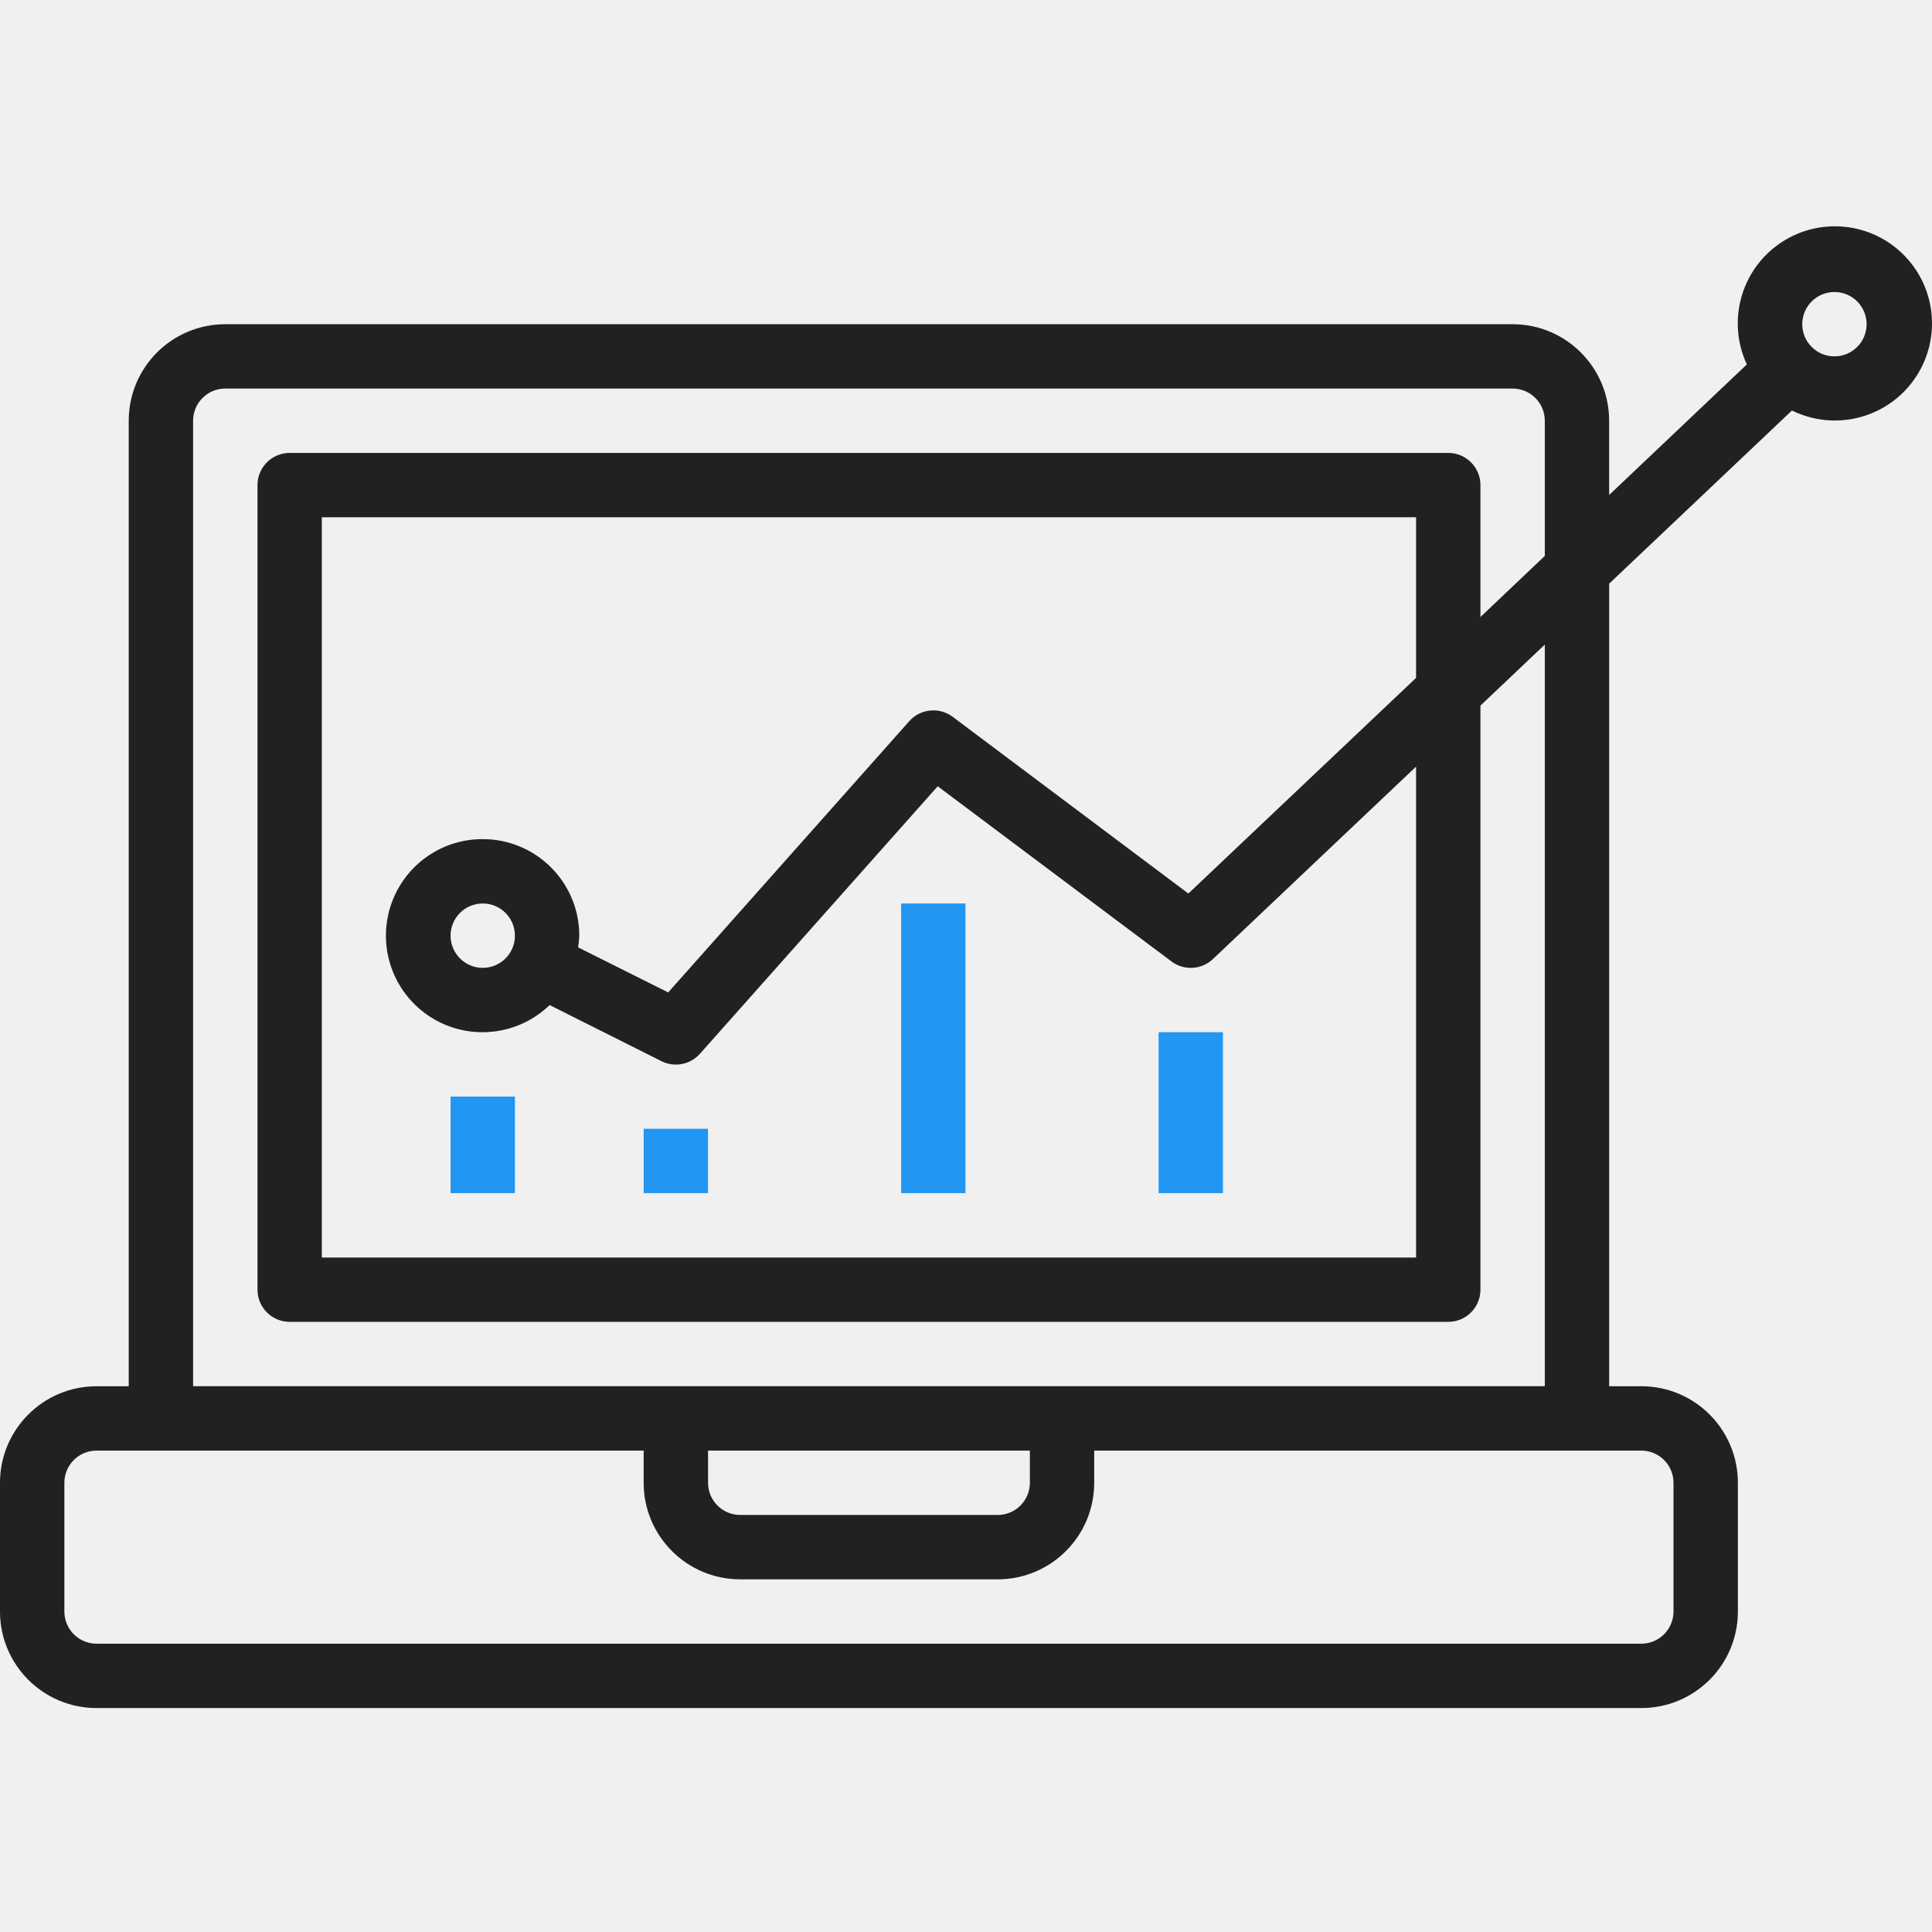
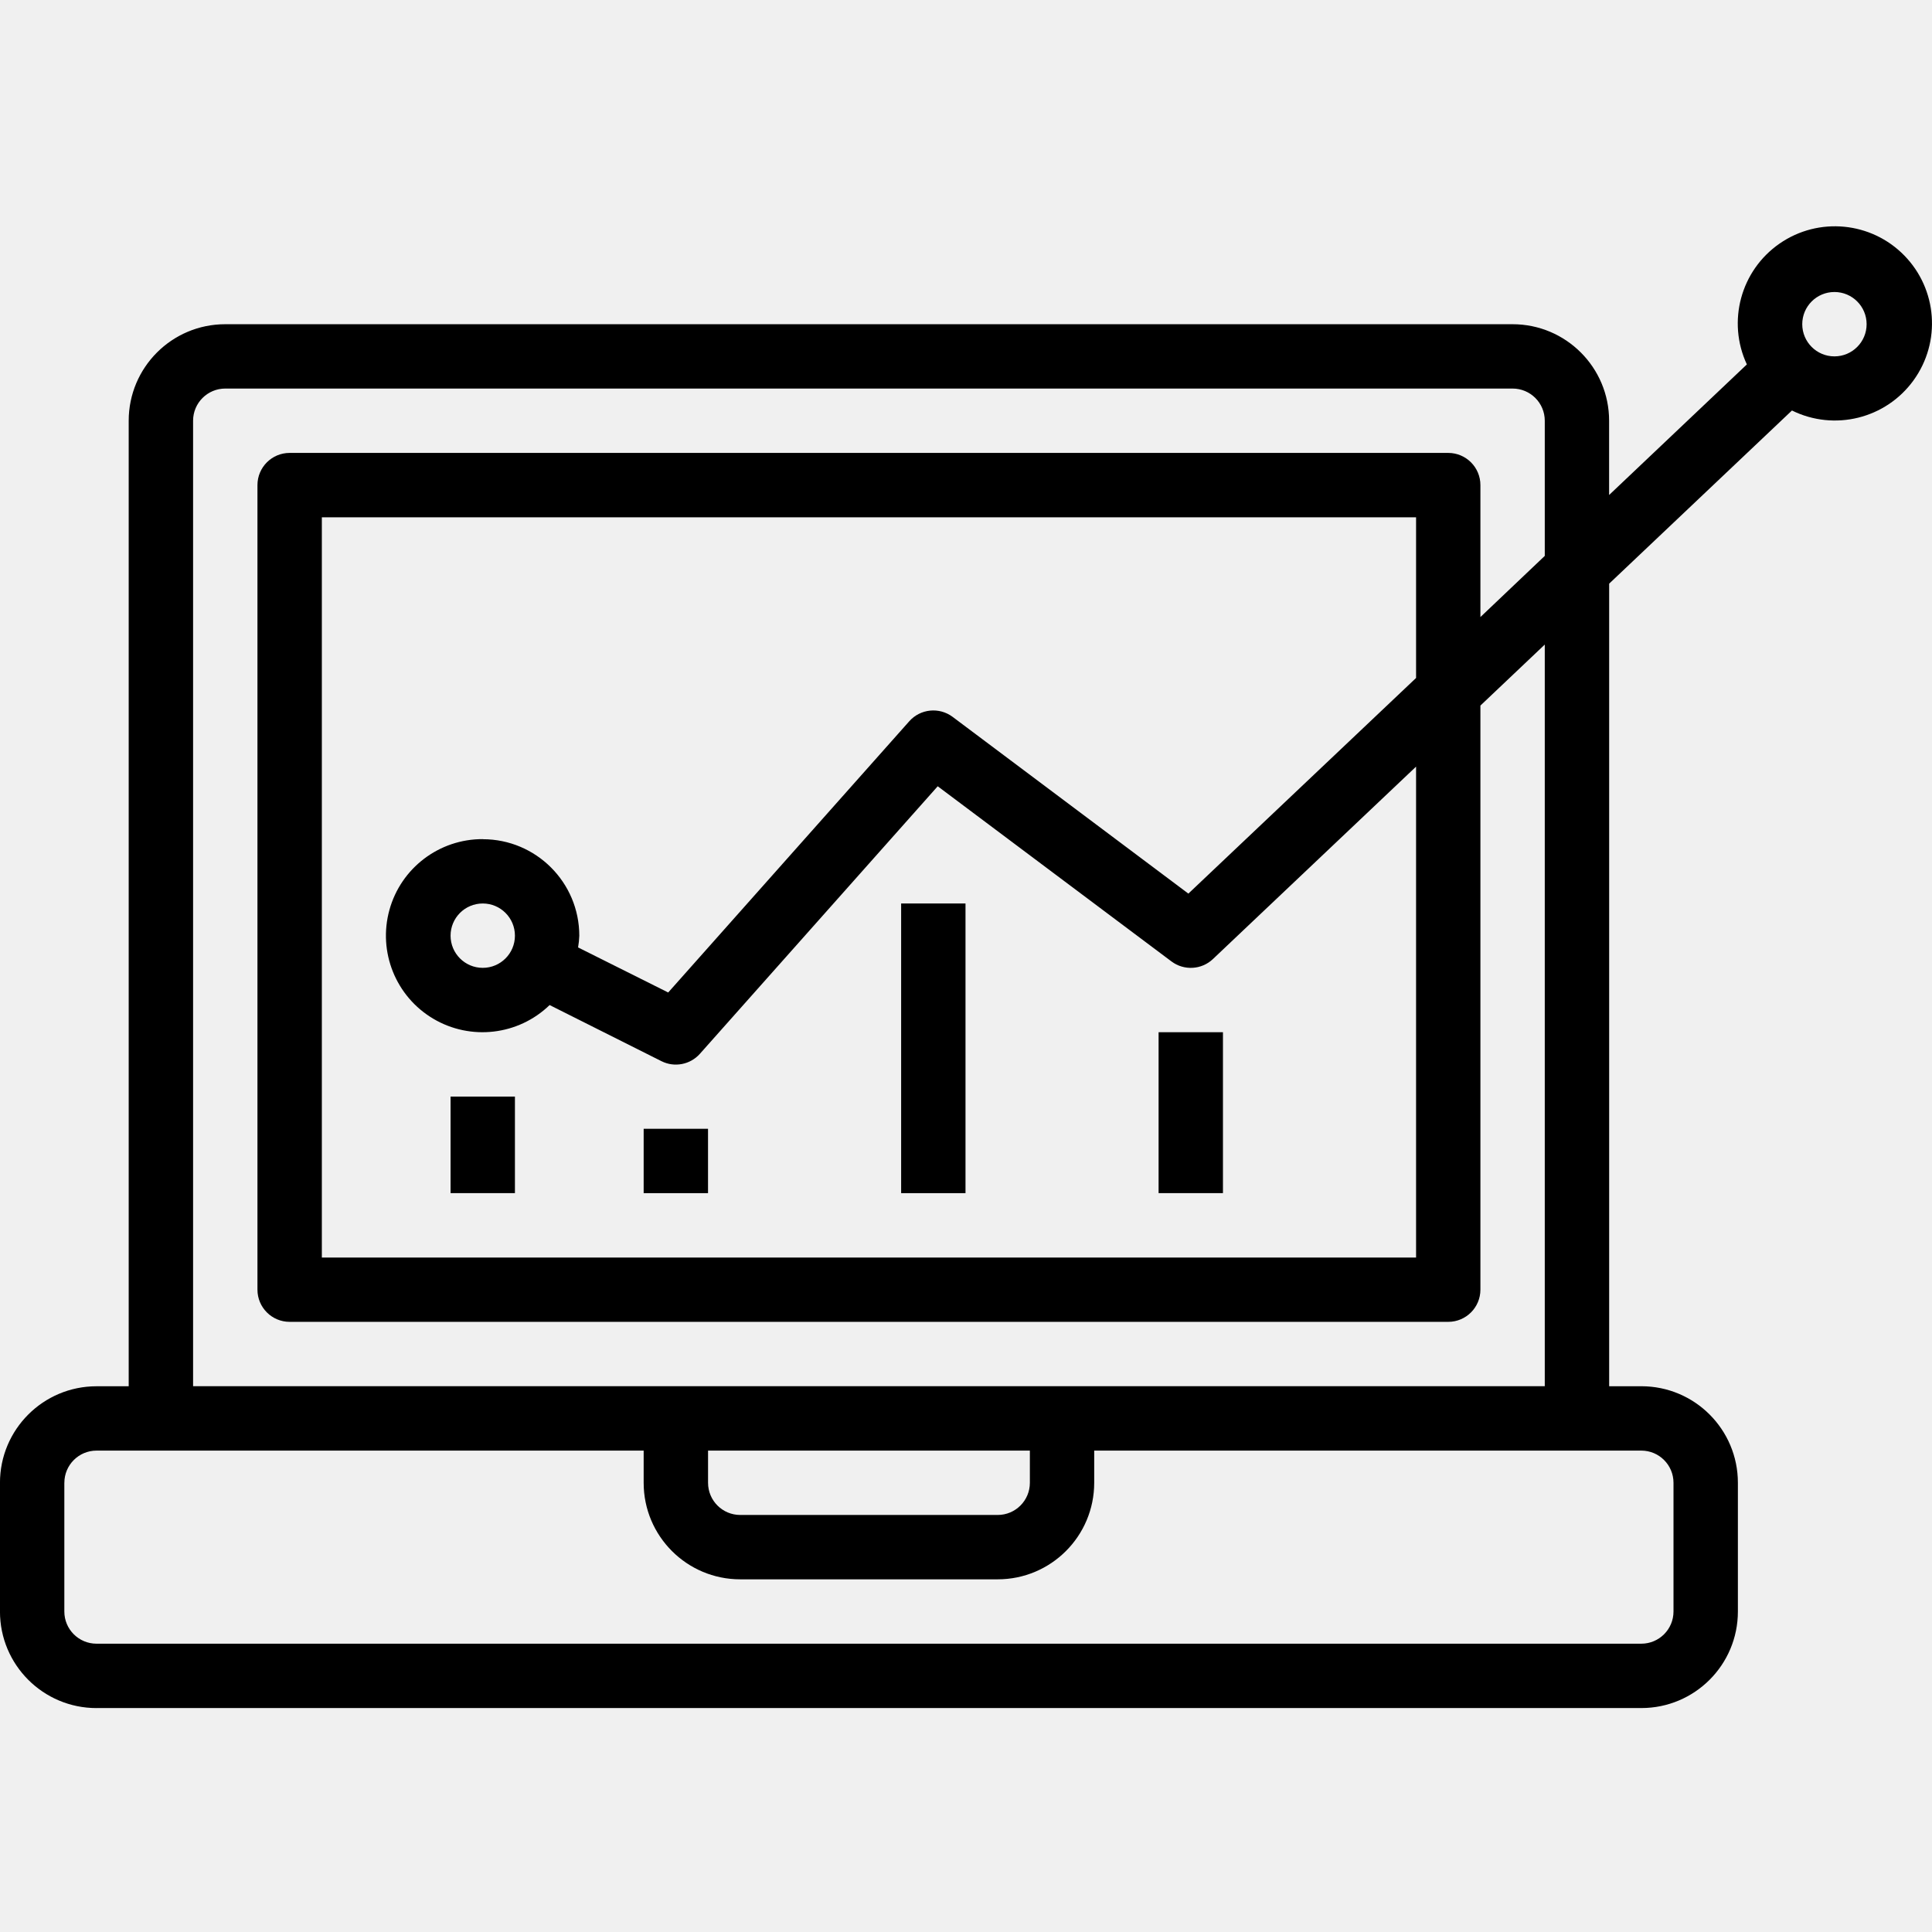
- <svg xmlns="http://www.w3.org/2000/svg" fill="none" viewBox="0 0 70 70">
-   <g clip-path="url(#a)">
-     <path fill="#2196F3" d="M32.65 32.735h2.332v10.495h-2.332V32.735Zm9.328 4.664h2.332v5.83H41.978v-5.83Zm-18.657 3.498h2.332v2.332h-2.332v-2.332Zm-6.996-1.166h2.332v3.498h-2.332v-3.498Z" />
-     <path fill="#212121" d="M3.498 61.886H59.469c1.932 0 3.498-1.566 3.498-3.498v-4.664c0-1.932-1.566-3.498-3.498-3.498h-1.166V21.147l6.623-6.274c1.537.758 3.398.298 4.404-1.091 1.007-1.388.866-3.299-.334-4.525-1.199-1.225-3.107-1.408-4.517-.433-1.41.976-1.911 2.826-1.187 4.38l-4.99 4.731v-2.69c0-1.932-1.566-3.498-3.498-3.498H8.162c-1.932 0-3.498 1.566-3.498 3.498v34.982H3.498C1.566 50.226 0 51.792 0 53.724v4.664c0 1.932 1.566 3.498 3.498 3.498ZM66.465 10.58c.644 0 1.166.522 1.166 1.166 0 .644-.522 1.166-1.166 1.166-.644 0-1.166-.522-1.166-1.166 0-.644.522-1.166 1.166-1.166ZM6.996 15.244c0-.644.522-1.166 1.166-1.166H54.805c.644 0 1.166.522 1.166 1.166v4.897l-2.332 2.216v-4.781c0-.644-.522-1.166-1.166-1.166h-41.978c-.644 0-1.166.522-1.166 1.166v29.151c0 .644.522 1.166 1.166 1.166h41.978c.644 0 1.166-.522 1.166-1.166V25.565l2.332-2.21v26.87H6.996V15.244ZM17.491 30.403c-1.578-.005-2.963 1.046-3.382 2.567-.42 1.521.23 3.134 1.587 3.939 1.356.805 3.084.603 4.218-.494l4.053 2.034c.471.236 1.042.125 1.392-.268l8.616-9.693 8.47 6.347c.454.341 1.089.304 1.501-.086l7.361-6.973v17.787H11.661V18.742h39.646v5.819l-8.25 7.813-8.541-6.403c-.485-.363-1.168-.295-1.571.158l-8.735 9.828-3.265-1.633c.024-.14.039-.281.044-.423 0-1.932-1.566-3.498-3.498-3.498Zm1.166 3.498c0 .644-.522 1.166-1.166 1.166-.644 0-1.166-.522-1.166-1.166 0-.644.522-1.166 1.166-1.166.644 0 1.166.522 1.166 1.166Zm6.996 18.657h11.661v1.166c0 .644-.522 1.166-1.166 1.166h-9.328c-.644 0-1.166-.522-1.166-1.166V52.558ZM2.332 53.724c0-.644.522-1.166 1.166-1.166H23.321v1.166c0 1.932 1.566 3.498 3.498 3.498h9.328c1.932 0 3.498-1.566 3.498-3.498V52.558h19.823c.644 0 1.166.522 1.166 1.166v4.664c0 .644-.522 1.166-1.166 1.166H3.498c-.644 0-1.166-.522-1.166-1.166v-4.664Z" />
-   </g>
-   <defs>
-     <clipPath id="a">
-       <path fill="#fff" d="M0 0h70v70H0z" />
-     </clipPath>
-   </defs>
+ <svg xmlns="http://www.w3.org/2000/svg" version="1.1" width="70" height="70" viewBox="0 0 70 70">
+   <path d="M32.65 32.735h2.332v10.495h-2.332v-10.495zM41.978 37.399h2.332v5.83h-2.332v-5.83zM23.321 40.898h2.332v2.332h-2.332v-2.332zM16.325 39.731h2.332v3.498h-2.332v-3.498z" />
+   <path d="M3.498 61.886h55.971c1.932 0 3.498-1.566 3.498-3.498v-4.664c0-1.932-1.566-3.498-3.498-3.498h-1.166v-29.079l6.623-6.274c1.537 0.758 3.398 0.298 4.404-1.091s0.865-3.299-0.334-4.525-3.107-1.408-4.517-0.433c-1.41 0.976-1.911 2.826-1.187 4.38l-4.991 4.731v-2.69c0-1.932-1.566-3.498-3.498-3.498h-46.642c-1.932 0-3.498 1.566-3.498 3.498v34.982h-1.166c-1.932 0-3.498 1.566-3.498 3.498v4.664c0 1.932 1.566 3.498 3.498 3.498zM66.465 10.58c0.644 0 1.166 0.522 1.166 1.166s-0.522 1.166-1.166 1.166c-0.644 0-1.166-0.522-1.166-1.166s0.522-1.166 1.166-1.166zM6.996 15.244c0-0.644 0.522-1.166 1.166-1.166h46.642c0.644 0 1.166 0.522 1.166 1.166v4.897l-2.332 2.216v-4.781c0-0.644-0.522-1.166-1.166-1.166h-41.978c-0.644 0-1.166 0.522-1.166 1.166v29.151c0 0.644 0.522 1.166 1.166 1.166h41.978c0.644 0 1.166-0.522 1.166-1.166v-21.163l2.332-2.21v26.87h-48.974v-34.982zM17.491 30.403c-1.578-0.005-2.963 1.047-3.382 2.567s0.23 3.134 1.587 3.939c1.356 0.805 3.084 0.603 4.218-0.494l4.053 2.034c0.471 0.236 1.042 0.125 1.392-0.268l8.616-9.693 8.47 6.347c0.454 0.34 1.089 0.304 1.501-0.086l7.361-6.973v17.787h-39.646v-26.819h39.646v5.82l-8.25 7.813-8.541-6.403c-0.485-0.363-1.168-0.295-1.571 0.158l-8.735 9.828-3.265-1.633c0.024-0.14 0.039-0.281 0.044-0.423 0-1.932-1.566-3.498-3.498-3.498zM18.657 33.901c0 0.644-0.522 1.166-1.166 1.166s-1.166-0.522-1.166-1.166c0-0.644 0.522-1.166 1.166-1.166s1.166 0.522 1.166 1.166zM25.653 52.558h11.661v1.166c0 0.644-0.522 1.166-1.166 1.166h-9.328c-0.644 0-1.166-0.522-1.166-1.166v-1.166zM2.332 53.724c0-0.644 0.522-1.166 1.166-1.166h19.823v1.166c0 1.932 1.566 3.498 3.498 3.498h9.328c1.932 0 3.498-1.566 3.498-3.498v-1.166h19.823c0.644 0 1.166 0.522 1.166 1.166v4.664c0 0.644-0.522 1.166-1.166 1.166h-55.971c-0.644 0-1.166-0.522-1.166-1.166v-4.664z" />
</svg>
